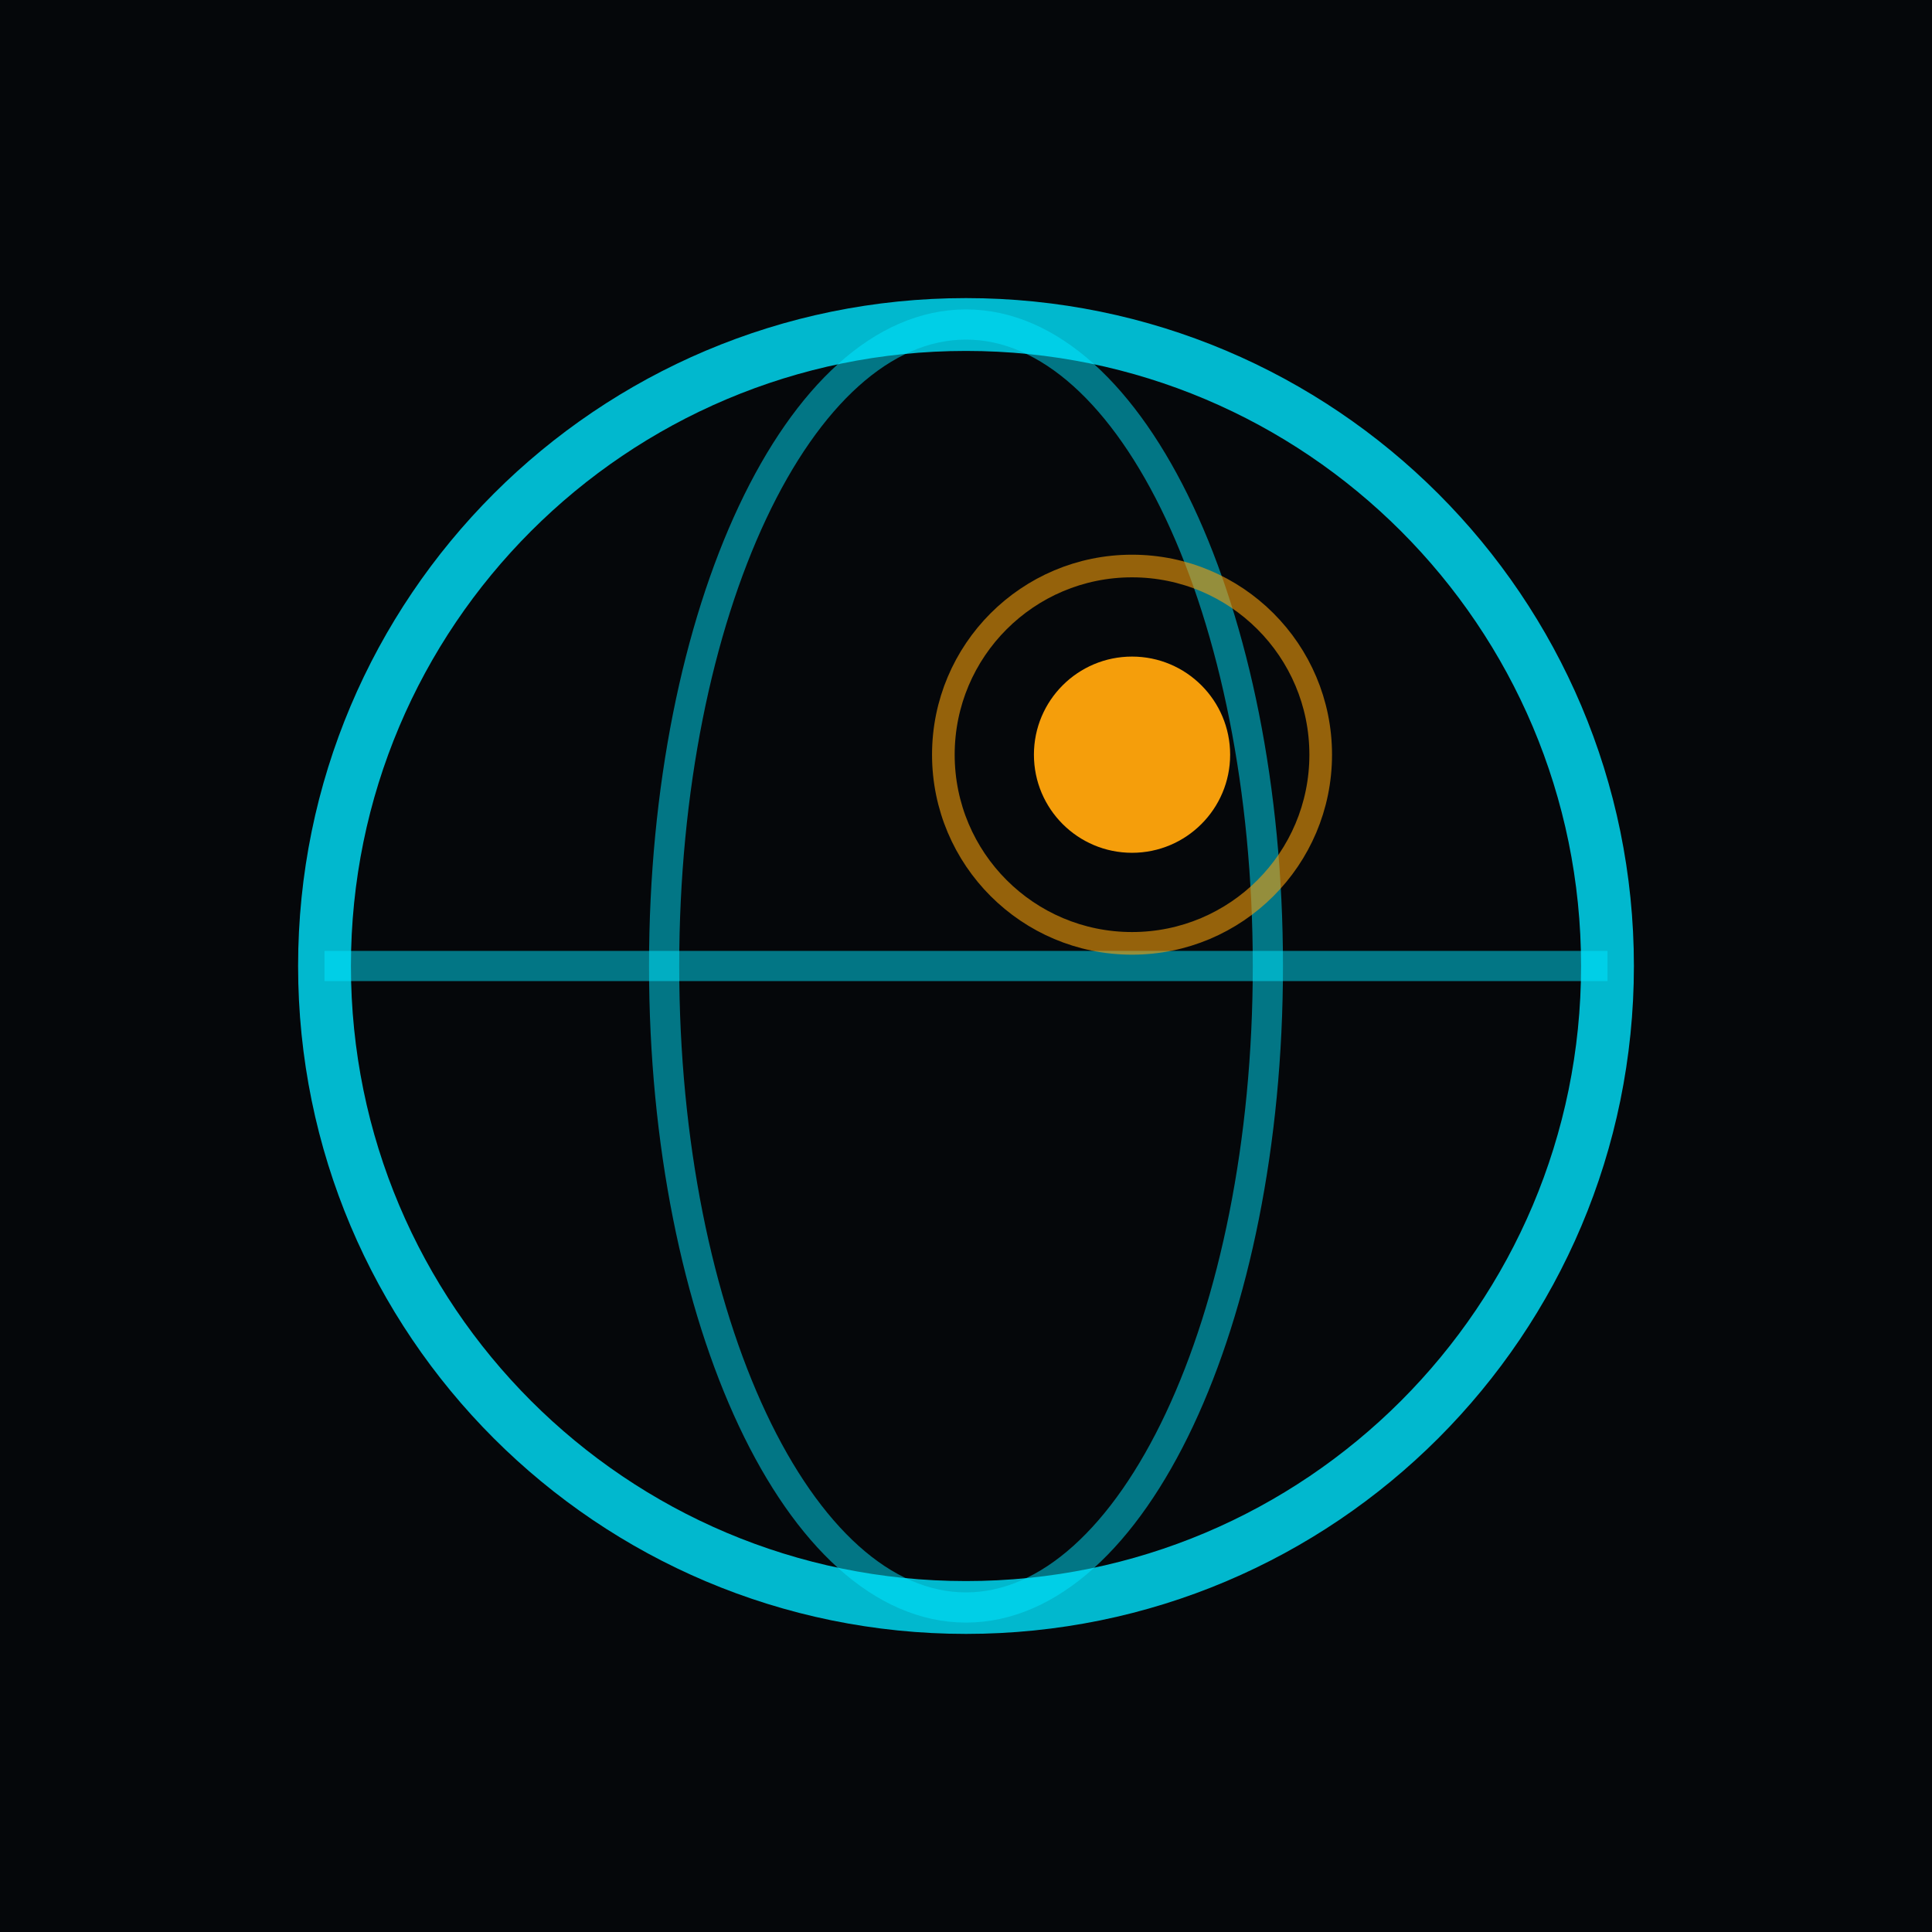
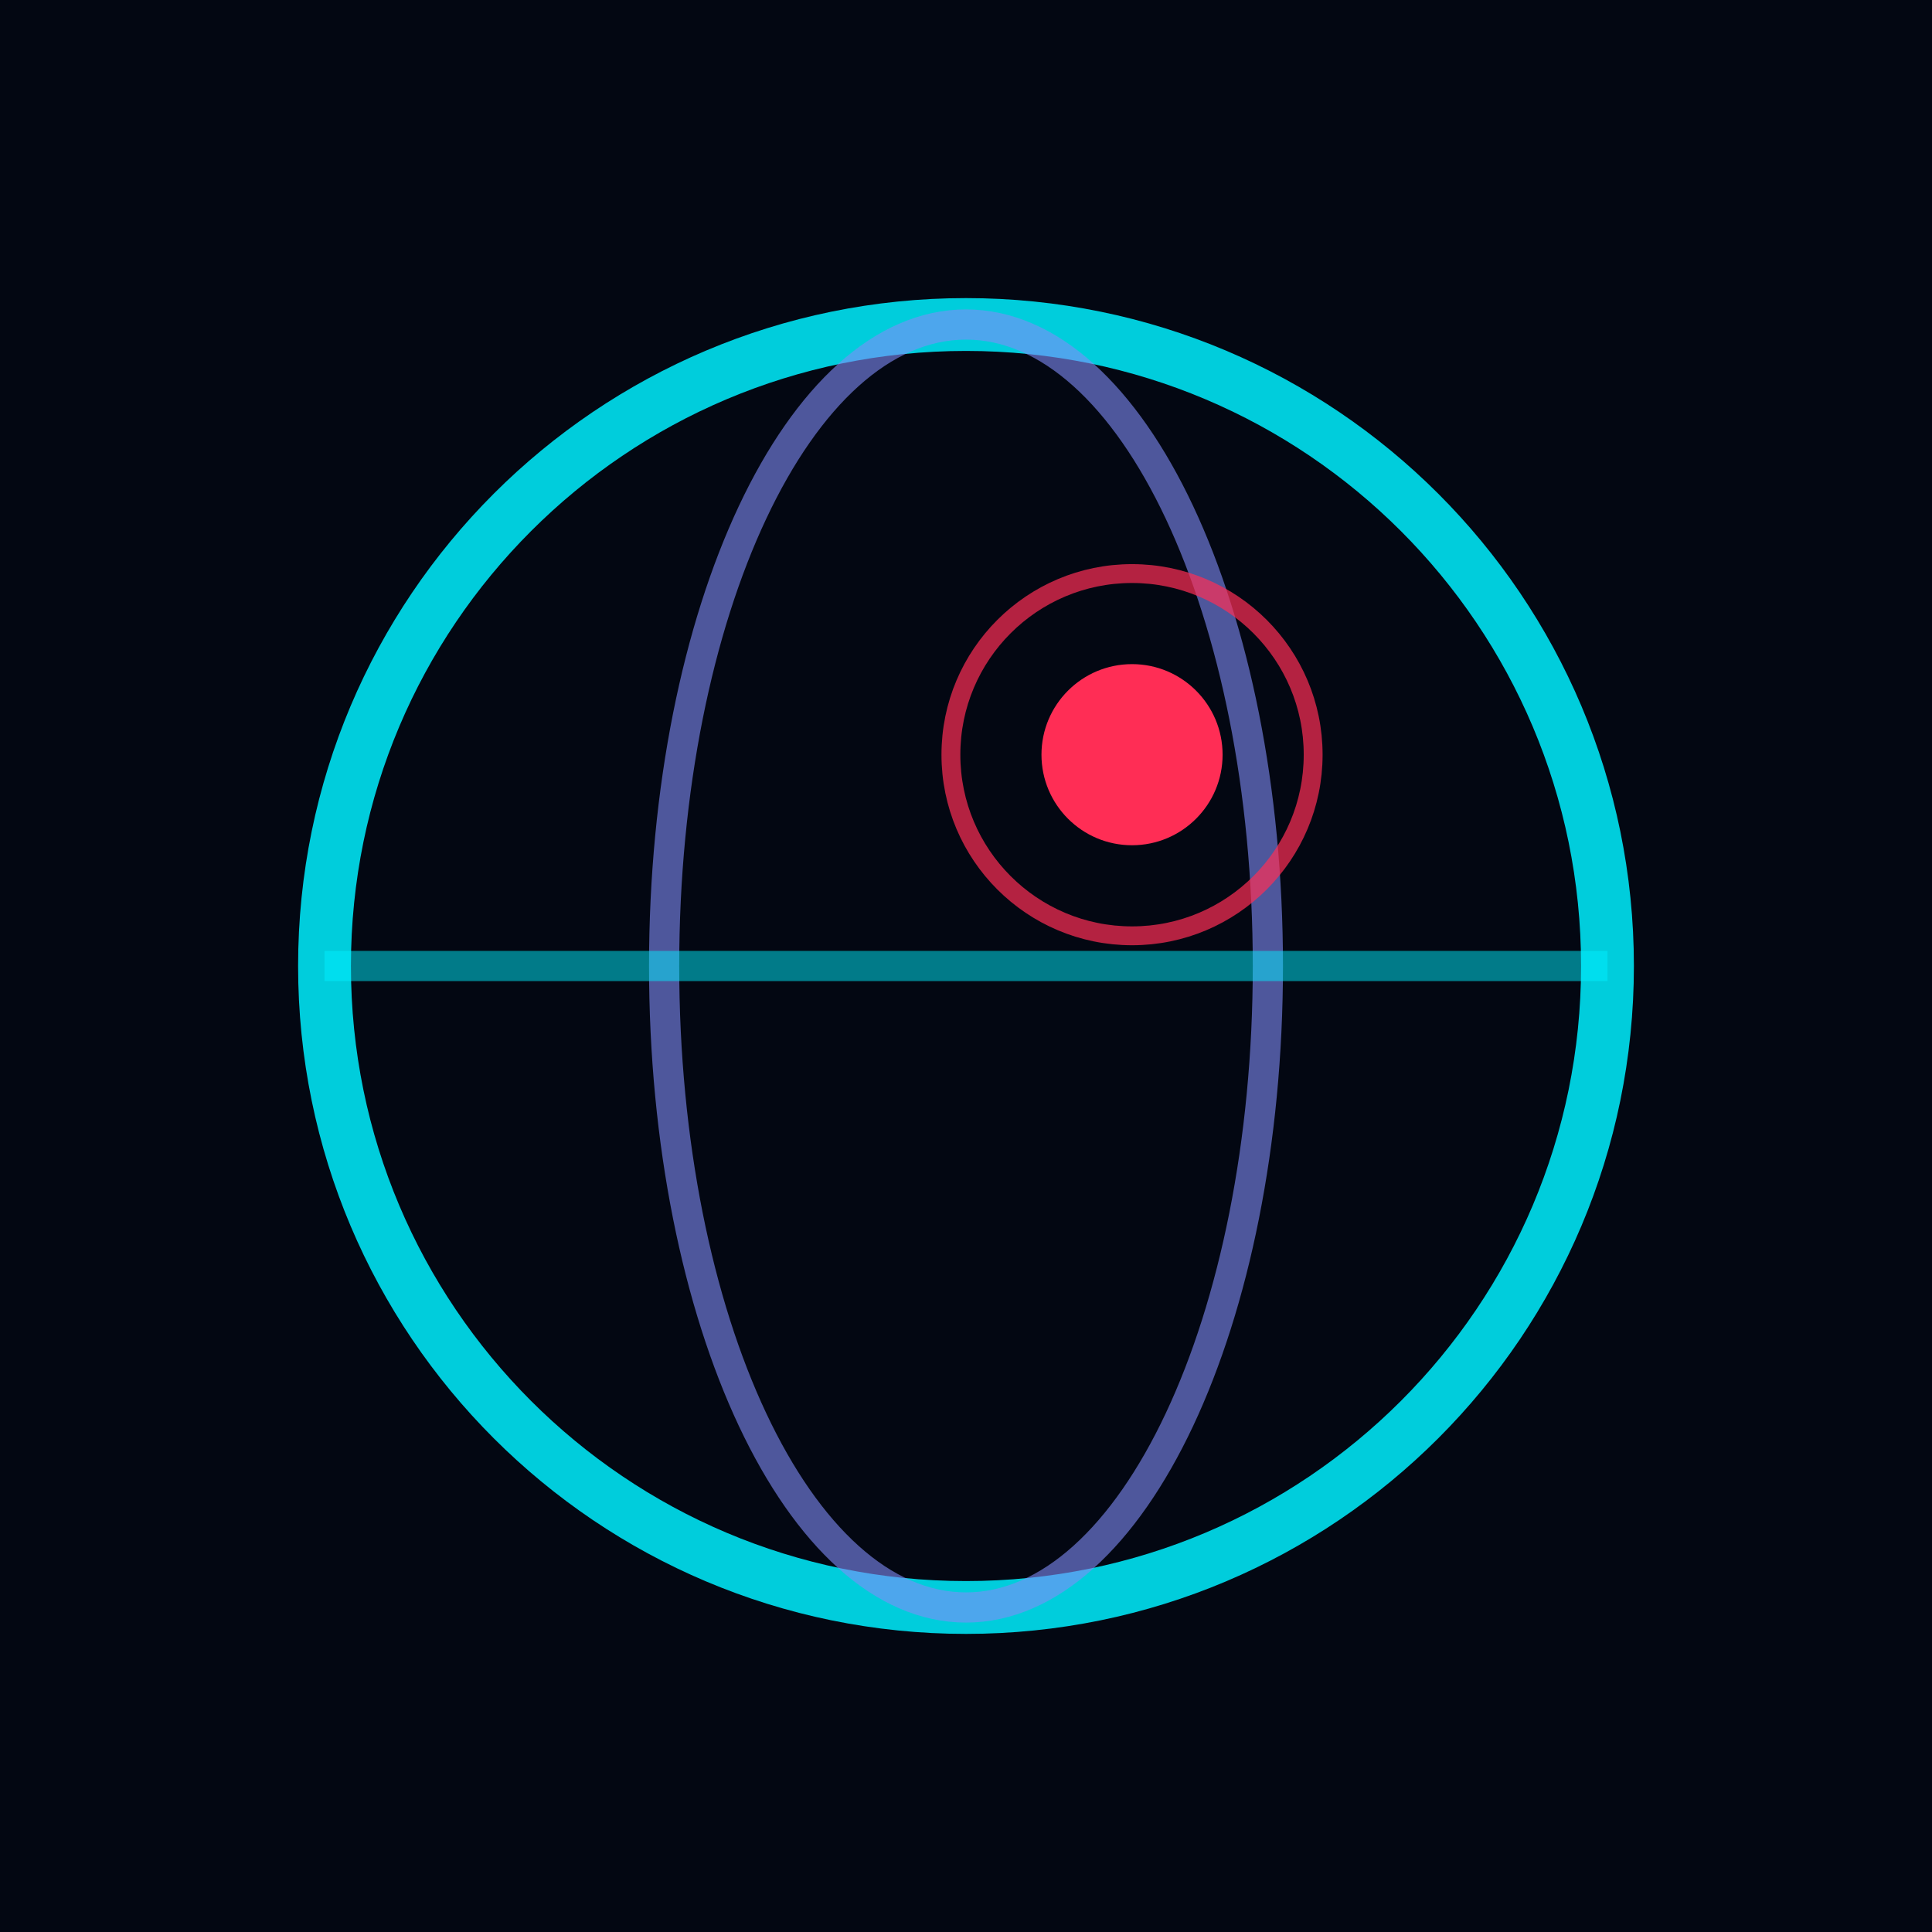
<svg xmlns="http://www.w3.org/2000/svg" viewBox="0 0 512 512">
-   <rect width="512" height="512" fill="#05070a" />
-   <circle cx="256" cy="256" r="170" fill="none" stroke="#00e5ff" stroke-width="14" opacity="0.8" />
-   <ellipse cx="256" cy="256" rx="80" ry="170" fill="none" stroke="#00e5ff" stroke-width="8" opacity="0.5" />
-   <line x1="86" y1="256" x2="426" y2="256" stroke="#00e5ff" stroke-width="8" opacity="0.5" />
-   <circle cx="300" cy="200" r="26" fill="#f59e0b" />
-   <circle cx="300" cy="200" r="50" fill="none" stroke="#f59e0b" stroke-width="6" opacity="0.6" />
+   <rect width="512" height="512" fill="#030712" />
+   <circle cx="256" cy="256" r="170" fill="none" stroke="#00f0ff" stroke-width="14" opacity="0.85" />
+   <ellipse cx="256" cy="256" rx="80" ry="170" fill="none" stroke="#818cf8" stroke-width="8" opacity="0.6" />
+   <line x1="86" y1="256" x2="426" y2="256" stroke="#00f0ff" stroke-width="8" opacity="0.5" />
+   <circle cx="300" cy="200" r="24" fill="#ff2d55" />
+   <circle cx="300" cy="200" r="48" fill="none" stroke="#ff2d55" stroke-width="5" opacity="0.7" />
</svg>
